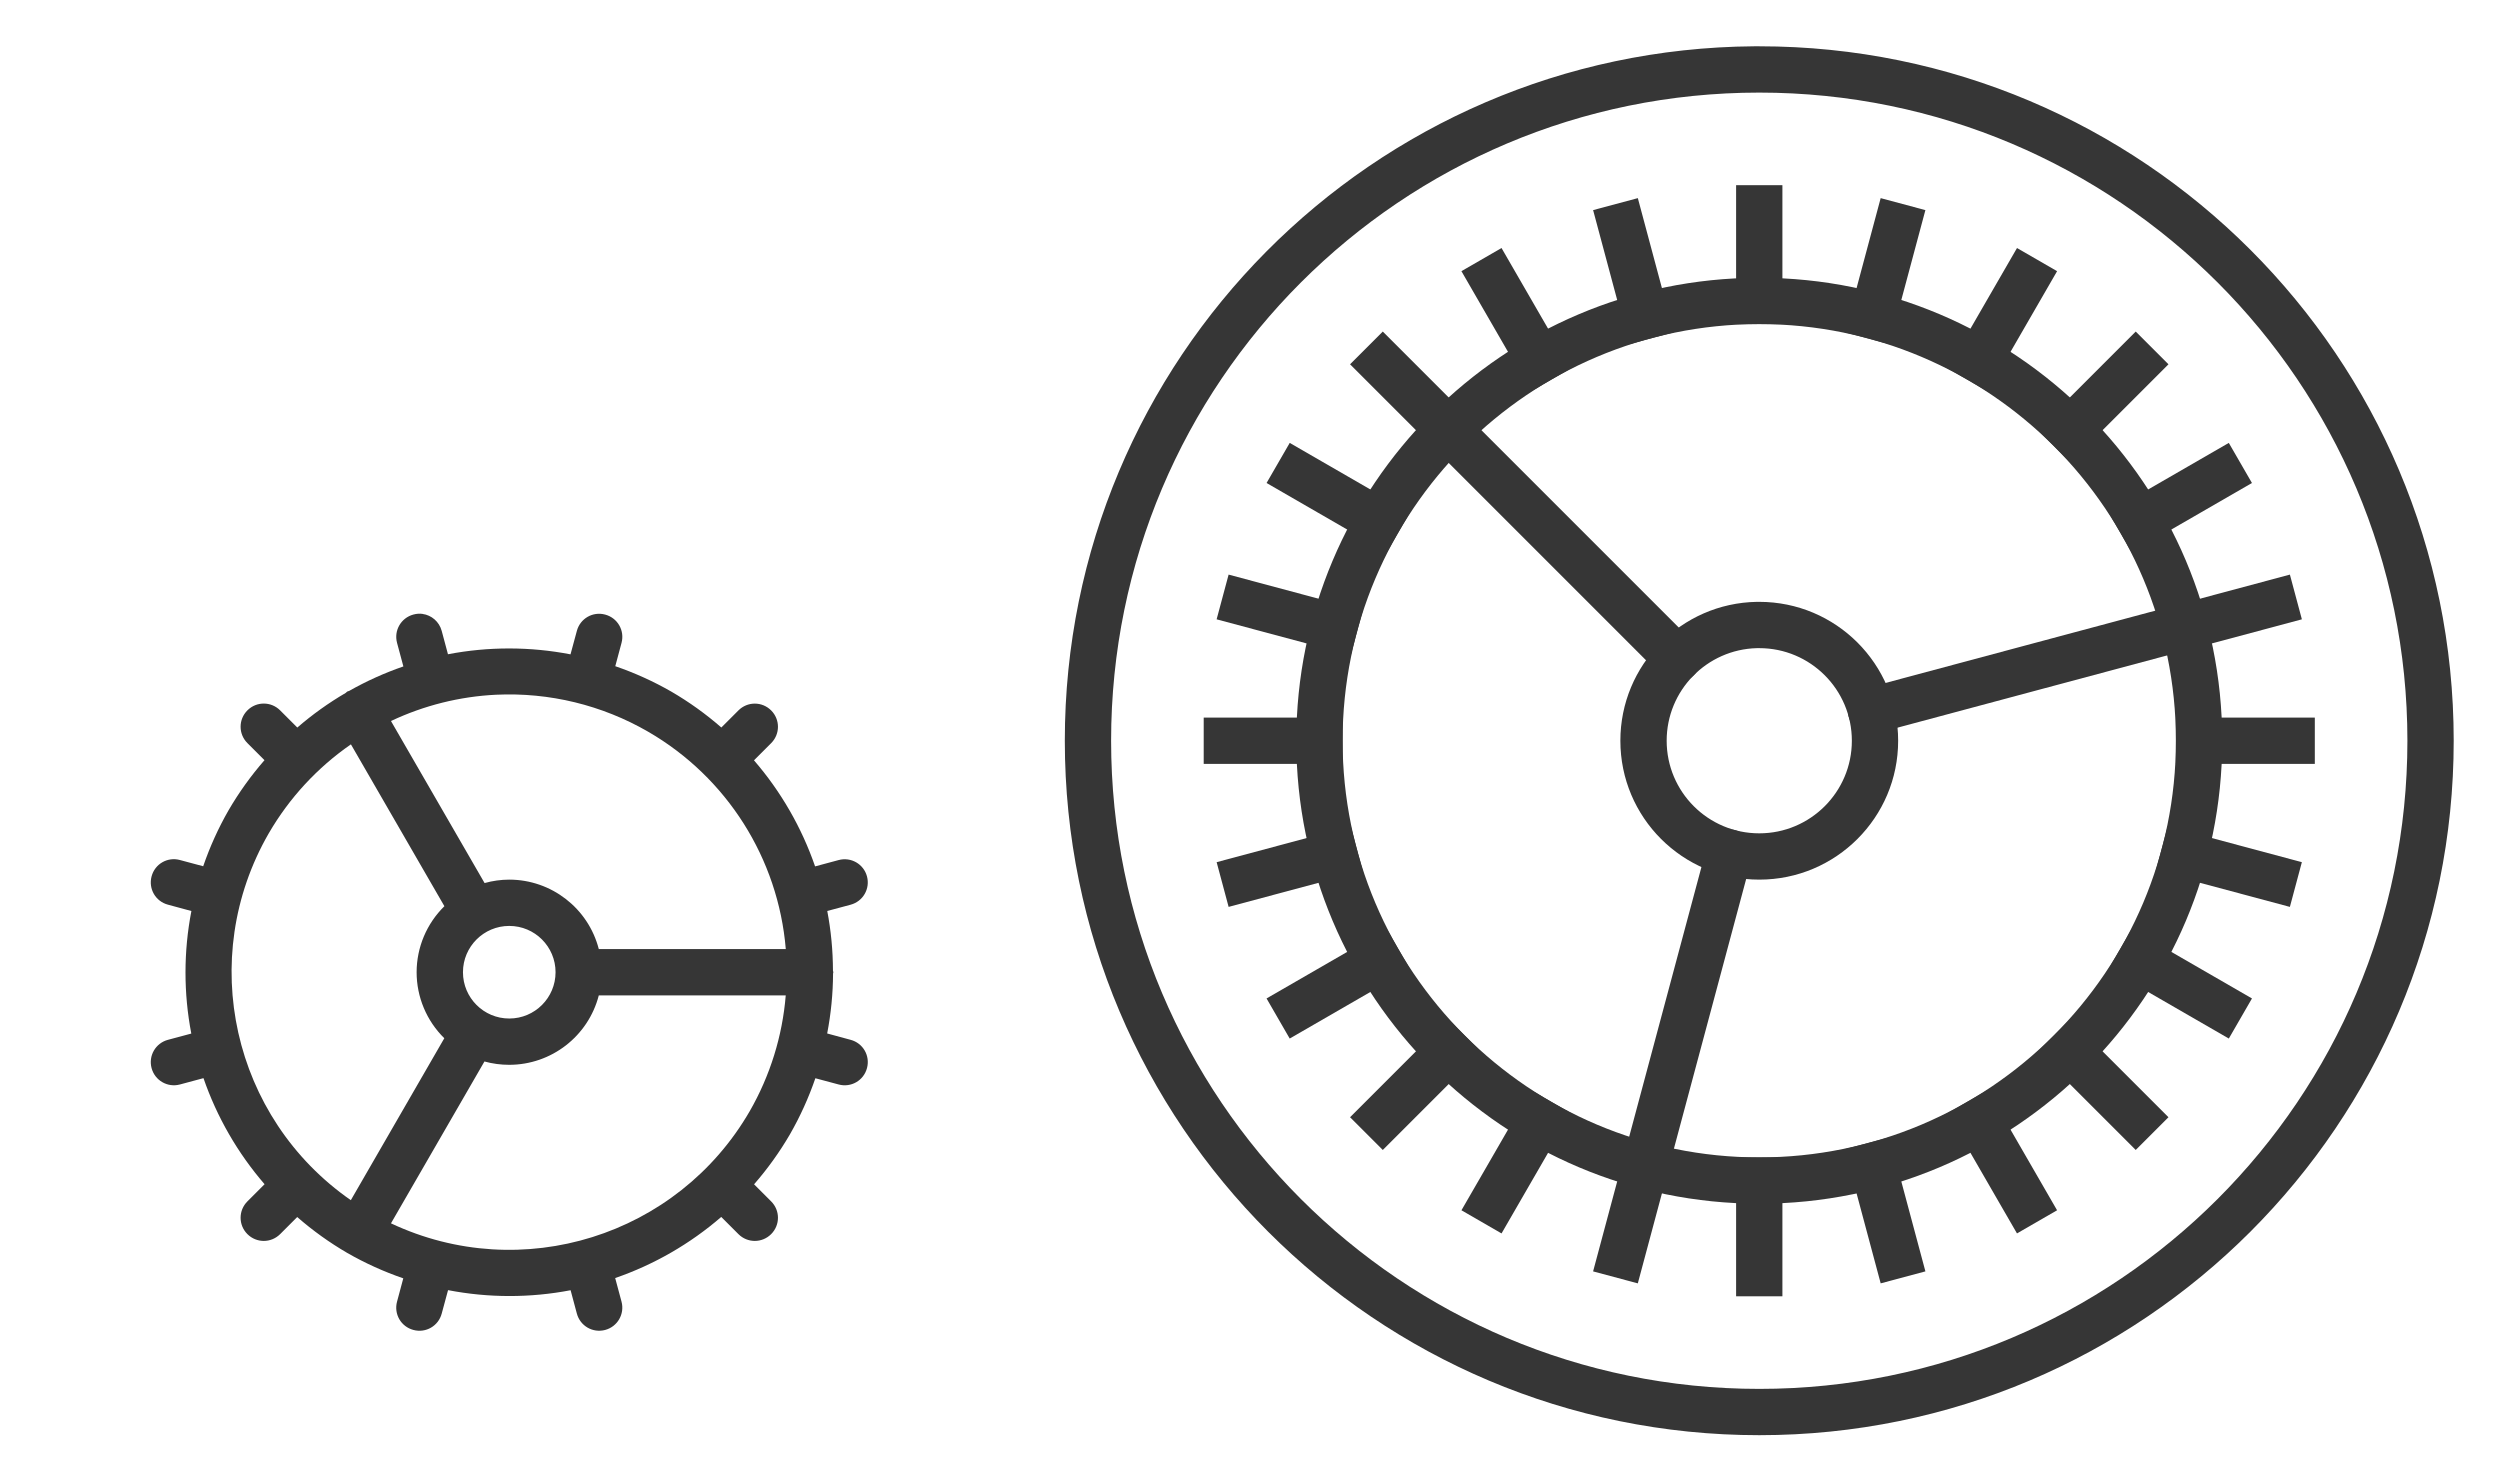
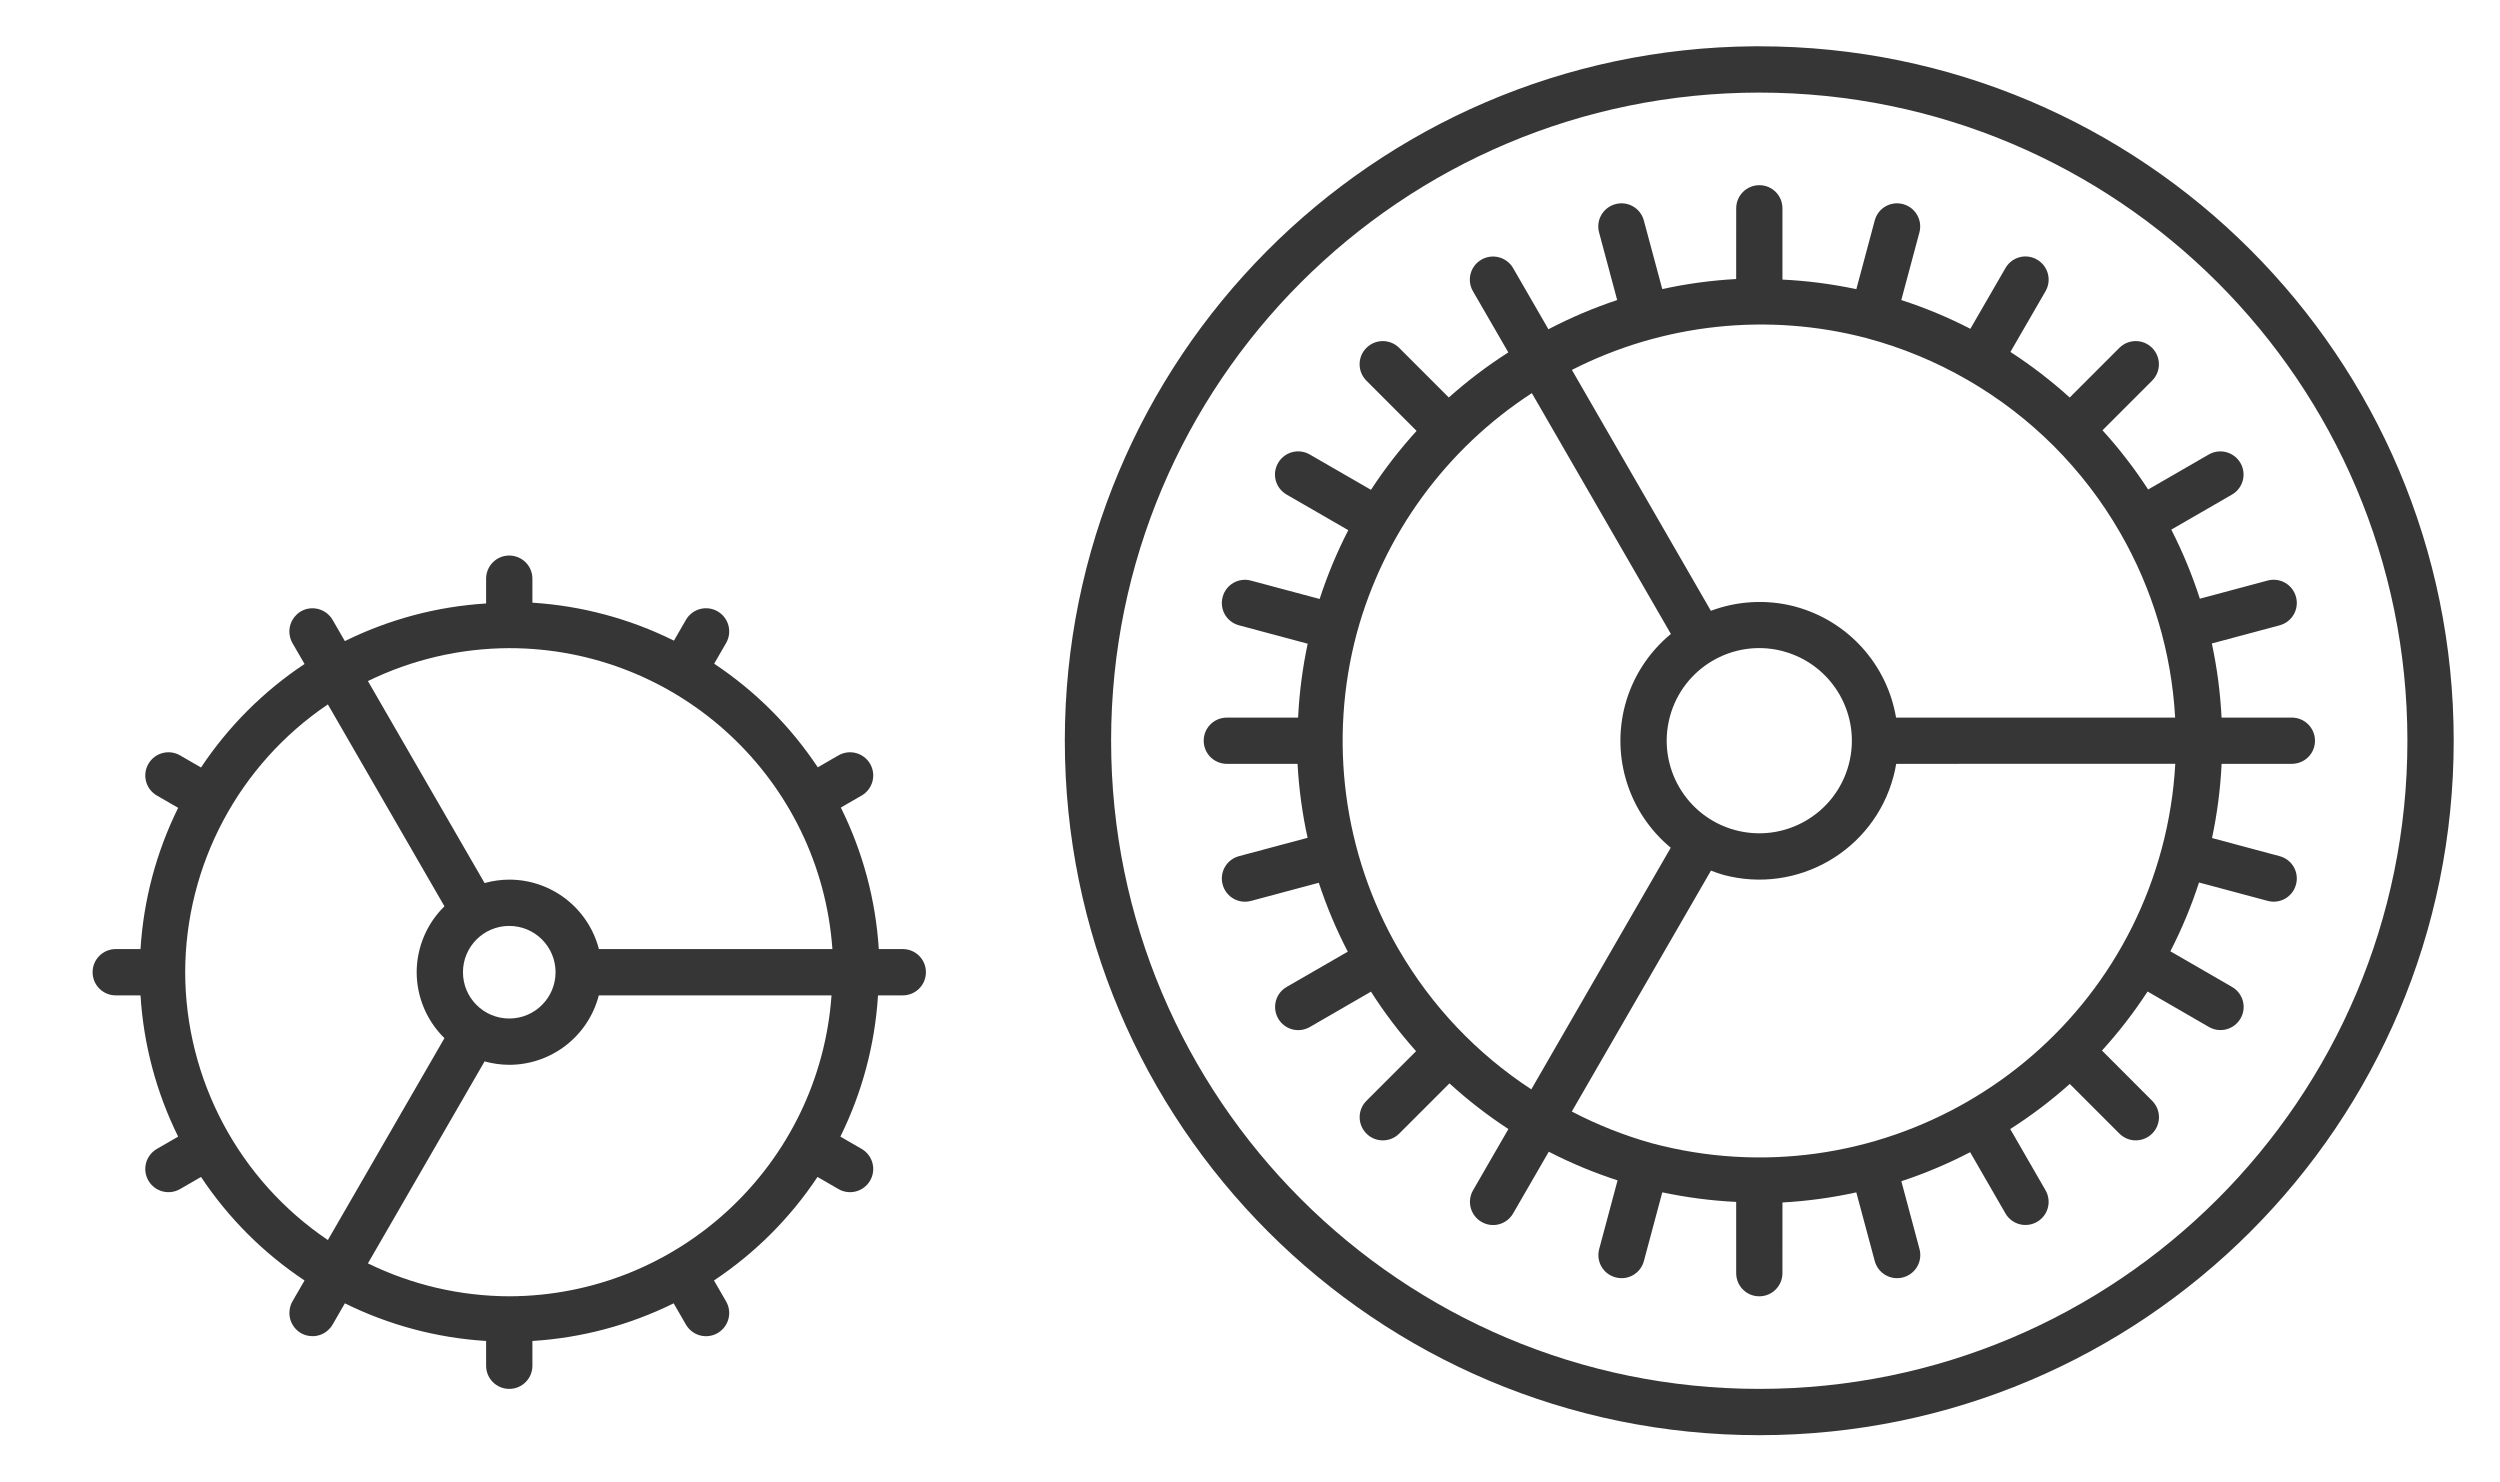
- <svg xmlns="http://www.w3.org/2000/svg" width="54" height="32" version="1.1">
-   <defs>
+ <svg xmlns="http://www.w3.org/2000/svg" width="54" height="32" version="1.1" id="svg80">
+   <defs id="defs3">
    <style id="current-color-scheme" type="text/css">.ColorScheme-Text { color:#363636; }</style>
  </defs>
  <g id="applications-other">
-     <rect x="22" width="32" height="32" opacity="0" />
-     <path class="ColorScheme-Text" d="m37.887 1a15 15 0 0 0-14.887 15 15 15 0 0 0 15 15 15 15 0 0 0 15-15 15 15 0 0 0-15-15 15 15 0 0 0-0.113 0zm0.113 1a14 14 0 0 1 14 14 14 14 0 0 1-14 14 14 14 0 0 1-14-14 14 14 0 0 1 14-14z" fill="currentColor" />
-     <g class="ColorScheme-Text" fill="currentColor">
-       <path d="m37.98 6a10 10 0 0 0-9.98 10 10 10 0 0 0 10 10 10 10 0 0 0 10-10 10 10 0 0 0-10-10 10 10 0 0 0-0.02 0zm0.01 1a9 9 0 0 1 0.01 0 9 9 0 0 1 9 9 9 9 0 0 1-9 9 9 9 0 0 1-9-9 9 9 0 0 1 8.99-9z" />
-       <path d="m37.949 13a3 3 0 0 0-2.949 3 3 3 0 0 0 3 3 3 3 0 0 0 3-3 3 3 0 0 0-3-3 3 3 0 0 0-0.051 0zm0.002 1a2 2 0 0 1 0.049 0 2 2 0 0 1 2 2 2 2 0 0 1-2 2 2 2 0 0 1-2-2 2 2 0 0 1 1.951-2z" />
-       <rect transform="rotate(-15)" x="34.564" y="24.79" width="8" height="1" rx=".5" ry=".5" />
-       <rect transform="rotate(-75)" x="-15.62" y="40.346" width="8" height="1" rx=".5" ry=".5" />
-       <rect transform="rotate(225)" x="-36.184" y="15.056" width="8" height="1" rx=".5" ry=".5" />
-       <rect transform="rotate(15)" x="40.346" y="-6.38" width="1" height="3" rx=".5" ry="0" />
-       <rect transform="rotate(15)" x="40.346" y="14.62" width="1" height="3" rx=".5" ry="0" />
-       <rect transform="rotate(30)" x="40.409" y="-17.144" width="1" height="3" rx=".5" ry="0" />
-       <rect transform="rotate(30)" x="40.409" y="3.856" width="1" height="3" rx=".5" ry="0" />
-       <rect transform="rotate(45)" x="37.684" y="-27.556" width="1" height="3" rx=".5" ry="0" />
-       <rect transform="rotate(45)" x="37.684" y="-6.556" width="1" height="3" rx=".5" ry="0" />
-       <rect transform="rotate(60)" x="32.356" y="-36.909" width="1" height="3" rx=".5" ry="0" />
-       <rect transform="rotate(60)" x="32.356" y="-15.909" width="1" height="3" rx=".5" ry="0" />
-       <rect transform="rotate(75)" x="24.79" y="-44.564" width="1" height="3" rx=".5" ry="0" />
-       <rect transform="rotate(75)" x="24.79" y="-23.564" width="1" height="3" rx=".5" ry="0" />
-       <rect transform="rotate(90)" x="15.5" y="-50" width="1" height="3" rx=".5" ry="0" />
-       <rect transform="rotate(90)" x="15.5" y="-29" width="1" height="3" rx=".5" ry="0" />
-       <rect transform="rotate(105)" x="5.12" y="-52.846" width="1" height="3" rx=".5" ry="0" />
-       <rect transform="rotate(105)" x="5.12" y="-31.846" width="1" height="3" rx=".5" ry="0" />
-       <rect transform="rotate(120)" x="-5.644" y="-52.909" width="1" height="3" rx=".5" ry="0" />
-       <rect transform="rotate(120)" x="-5.644" y="-31.909" width="1" height="3" rx=".5" ry="0" />
-       <rect transform="rotate(135)" x="-16.056" y="-50.184" width="1" height="3" rx=".5" ry="0" />
-       <rect transform="rotate(135)" x="-16.056" y="-29.184" width="1" height="3" rx=".5" ry="0" />
-       <rect transform="rotate(150)" x="-25.409" y="-44.856" width="1" height="3" rx=".5" ry="0" />
-       <rect transform="rotate(150)" x="-25.409" y="-23.856" width="1" height="3" rx=".5" ry="0" />
-       <rect transform="rotate(165)" x="-33.064" y="-37.29" width="1" height="3" rx=".5" ry="0" />
-       <rect transform="rotate(165)" x="-33.064" y="-16.29" width="1" height="3" rx=".5" ry="0" />
-       <rect transform="scale(-1)" x="-38.5" y="-28" width="1" height="3" rx=".5" ry="0" />
-       <rect transform="scale(-1)" x="-38.5" y="-7" width="1" height="3" rx=".5" ry="0" />
-     </g>
+     <rect x="22" width="32" height="32" opacity="0" id="rect5" />
+     <path class="ColorScheme-Text" d="m37.887 1a15 15 0 0 0-14.887 15 15 15 0 0 0 15 15 15 15 0 0 0 15-15 15 15 0 0 0-15-15 15 15 0 0 0-0.113 0zm0.113 1a14 14 0 0 1 14 14 14 14 0 0 1-14 14 14 14 0 0 1-14-14 14 14 0 0 1 14-14z" fill="currentColor" id="path7" />
+     <path id="path9" d="m 41.106,4.409 c -0.268,-0.072 -0.541,0.086 -0.612,0.354 l -0.397,1.483 a 10,10 0 0 0 -1.596,-0.207 l -1.72e-4,-1.539 c 0,-0.277 -0.222,-0.5 -0.499,-0.5 -0.277,10e-8 -0.5,0.224 -0.5,0.501 l -5.69e-4,1.526 A 10,10 0 0 0 35.905,6.244 L 35.507,4.763 C 35.435,4.495 35.162,4.337 34.894,4.409 34.627,4.48 34.468,4.754 34.54,5.021 l 0.391,1.46 A 10,10 0 0 0 33.446,7.112 L 32.684,5.792 C 32.545,5.552 32.239,5.47 31.999,5.608 31.759,5.747 31.677,6.051 31.816,6.291 L 32.58,7.612 A 10,10 0 0 0 31.294,8.586 L 30.222,7.514 c -0.196,-0.196 -0.512,-0.195 -0.708,4.108e-4 -0.196,0.196 -0.195,0.512 4.11e-4,0.708 l 1.084,1.085 A 10,10 0 0 0 29.613,10.58 L 28.291,9.817 c -0.24,-0.139 -0.545,-0.057 -0.684,0.183 -0.139,0.24 -0.057,0.543 0.183,0.682 l 1.333,0.77 a 10,10 0 0 0 -0.619,1.486 l -1.483,-0.397 c -0.268,-0.072 -0.541,0.086 -0.612,0.354 -0.072,0.268 0.086,0.541 0.354,0.612 l 1.483,0.397 a 10,10 0 0 0 -0.207,1.596 l -1.539,1.72e-4 c -0.277,0 -0.5,0.222 -0.5,0.499 1e-6,0.277 0.224,0.5 0.501,0.5 l 1.526,5.69e-4 a 10,10 0 0 0 0.217,1.597 l -1.481,0.396 c -0.268,0.072 -0.426,0.345 -0.354,0.613 0.072,0.268 0.345,0.426 0.613,0.354 l 1.464,-0.392 a 10,10 0 0 0 0.626,1.488 l -1.32,0.762 c -0.24,0.138 -0.321,0.443 -0.183,0.683 0.139,0.24 0.443,0.321 0.683,0.183 l 1.321,-0.764 a 10,10 0 0 0 0.974,1.286 l -1.072,1.072 c -0.196,0.196 -0.195,0.512 4.11e-4,0.708 0.196,0.196 0.512,0.195 0.708,-4.11e-4 l 1.085,-1.084 a 10,10 0 0 0 1.273,0.986 l -0.763,1.322 c -0.139,0.24 -0.057,0.545 0.183,0.684 0.24,0.139 0.543,0.057 0.682,-0.183 l 0.77,-1.333 a 10,10 0 0 0 1.486,0.619 l -0.397,1.483 c -0.072,0.268 0.086,0.541 0.354,0.612 0.268,0.072 0.541,-0.086 0.612,-0.354 l 0.397,-1.483 a 10,10 0 0 0 1.596,0.207 l 1.72e-4,1.539 c 0,0.277 0.222,0.5 0.499,0.5 0.277,-1e-6 0.5,-0.224 0.5,-0.501 l 5.69e-4,-1.526 a 10,10 0 0 0 1.595,-0.218 l 0.398,1.482 c 0.072,0.268 0.345,0.426 0.613,0.354 0.268,-0.072 0.426,-0.345 0.354,-0.613 l -0.392,-1.464 a 10,10 0 0 0 1.486,-0.627 l 0.762,1.322 c 0.138,0.24 0.443,0.321 0.683,0.183 0.24,-0.138 0.321,-0.443 0.183,-0.683 l -0.762,-1.322 a 10,10 0 0 0 1.286,-0.974 l 1.072,1.072 c 0.196,0.196 0.512,0.195 0.708,-4.11e-4 0.196,-0.196 0.195,-0.512 -4.11e-4,-0.708 l -1.084,-1.085 a 10,10 0 0 0 0.985,-1.275 l 1.324,0.765 c 0.24,0.139 0.545,0.057 0.684,-0.183 0.139,-0.24 0.055,-0.544 -0.185,-0.682 l -1.331,-0.769 a 10,10 0 0 0 0.619,-1.486 l 1.483,0.397 c 0.268,0.072 0.541,-0.086 0.612,-0.354 0.072,-0.268 -0.086,-0.541 -0.354,-0.612 l -1.46,-0.391 a 10,10 0 0 0 0.207,-1.603 l 1.517,-7.3e-5 c 0.277,0 0.5,-0.222 0.5,-0.499 -10e-7,-0.277 -0.224,-0.5 -0.501,-0.5 l -1.517,7.2e-5 a 10,10 0 0 0 -0.21,-1.601 l 1.464,-0.392 c 0.268,-0.072 0.426,-0.345 0.354,-0.613 -0.072,-0.268 -0.345,-0.426 -0.613,-0.354 l -1.464,0.392 a 10,10 0 0 0 -0.617,-1.492 l 1.311,-0.757 c 0.24,-0.139 0.321,-0.443 0.183,-0.683 C 48.253,9.761 47.948,9.679 47.708,9.818 L 46.4,10.573 A 10,10 0 0 0 45.414,9.294 l 1.072,-1.072 c 0.196,-0.196 0.195,-0.512 -4.11e-4,-0.708 -0.196,-0.196 -0.512,-0.195 -0.708,4.107e-4 l -1.072,1.072 A 10,10 0 0 0 43.425,7.602 l 0.758,-1.311 c 0.139,-0.24 0.057,-0.545 -0.183,-0.684 -0.24,-0.139 -0.543,-0.057 -0.682,0.183 L 42.56,7.102 A 10,10 0 0 0 41.068,6.481 L 41.459,5.021 C 41.531,4.754 41.373,4.481 41.106,4.409 Z m -0.786,2.895 c 0.003,9.182e-4 0.006,0.002 0.009,0.003 a 9,9 0 0 1 2.169,0.899 9,9 0 0 1 1.865,1.43 9,9 0 0 1 1.429,1.865 9,9 0 0 1 1.191,3.999 l -6.028,4.59e-4 a 3,3 0 0 0 -2.18,-2.398 3,3 0 0 0 -0.049,-0.013 3,3 0 0 0 -1.771,0.104 L 33.953,7.99 a 9,9 0 0 1 6.367,-0.686 z m -7.233,1.186 3.004,5.203 a 3,3 0 0 0 -0.988,1.531 3,3 0 0 0 0.985,3.087 l -3.012,5.219 a 9,9 0 0 1 -2.864,-3.022 9,9 0 0 1 -0.004,-0.007 c -2.52e-4,-4.35e-4 -0.002,-7.1e-5 -0.002,-5.05e-4 a 9,9 0 0 1 -0.004,-0.007 9,9 0 0 1 -0.894,-6.821 9,9 0 0 1 3.78,-5.181 z m 5.384,5.565 a 2,2 0 0 1 0.047,0.013 2,2 0 0 1 1.414,2.449 2,2 0 0 1 -2.449,1.414 2,2 0 0 1 -1.414,-2.449 2,2 0 0 1 2.402,-1.427 z m 8.515,2.443 a 9,9 0 0 1 -0.292,1.83 9,9 0 0 1 -11.023,6.364 9,9 0 0 1 -1.72,-0.683 l 3.006,-5.204 a 3,3 0 0 0 0.267,0.092 3,3 0 0 0 3.674,-2.121 3,3 0 0 0 0.06,-0.277 z" class="ColorScheme-Text" fill="currentColor" />
+   </g>
+   <g id="16-16-applications-other" transform="translate(4.628,4.628)">
+     <path d="m -20.628,11.372 v 16 h 16 v -16 z" fill="none" stroke-width="0.727" id="path75" />
+     <path class="ColorScheme-Text" d="m -14.501,11.632 c -0.064,-0.009 -0.13,-0.004 -0.197,0.014 -0.268,0.072 -0.425,0.344 -0.354,0.611 l 0.137,0.51 a 7,7 0 0 0 -1.172,0.529 c -0.013,0.006 -0.028,0.006 -0.041,0.014 -0.013,0.008 -0.021,0.021 -0.033,0.029 a 7,7 0 0 0 -1.045,0.748 L -17.577,13.716 c -0.196,-0.196 -0.511,-0.196 -0.707,0 -0.196,0.196 -0.196,0.511 0,0.707 l 0.369,0.369 a 7,7 0 0 0 -0.775,1.08 7,7 0 0 0 -0.549,1.211 L -19.743,16.948 c -0.268,-0.072 -0.54,0.086 -0.611,0.354 -0.072,0.268 0.086,0.54 0.354,0.611 l 0.506,0.137 a 7,7 0 0 0 -0.002,2.647 l -0.504,0.135 c -0.268,0.072 -0.425,0.344 -0.354,0.611 0.072,0.268 0.344,0.425 0.611,0.354 l 0.51,-0.137 a 7,7 0 0 0 1.32,2.291 l -0.371,0.371 c -0.196,0.196 -0.196,0.511 0,0.707 0.196,0.196 0.511,0.196 0.707,0 l 0.369,-0.369 a 7,7 0 0 0 1.08,0.775 7,7 0 0 0 1.211,0.549 l -0.135,0.504 c -0.072,0.268 0.086,0.54 0.354,0.611 0.268,0.072 0.54,-0.086 0.611,-0.354 l 0.137,-0.506 a 7,7 0 0 0 2.647,0.002 l 0.135,0.504 c 0.072,0.268 0.344,0.425 0.611,0.354 0.268,-0.072 0.425,-0.344 0.354,-0.611 l -0.137,-0.51 a 7,7 0 0 0 2.291,-1.32 l 0.371,0.371 c 0.196,0.196 0.511,0.196 0.707,0 0.196,-0.196 0.196,-0.511 0,-0.707 l -0.369,-0.369 a 7,7 0 0 0 0.775,-1.08 7,7 0 0 0 0.549,-1.211 l 0.504,0.135 c 0.268,0.072 0.54,-0.086 0.611,-0.354 0.072,-0.268 -0.086,-0.54 -0.354,-0.611 l -0.506,-0.137 a 7,7 0 0 0 0.127,-1.295 c 5.42e-4,-0.01 0.006,-0.018 0.006,-0.027 0,-0.013 -0.007,-0.023 -0.008,-0.035 a 7,7 0 0 0 -0.123,-1.289 l 0.504,-0.135 c 0.268,-0.072 0.425,-0.344 0.354,-0.611 -0.072,-0.268 -0.344,-0.425 -0.611,-0.354 l -0.51,0.137 a 7,7 0 0 0 -1.32,-2.291 l 0.371,-0.371 c 0.196,-0.196 0.196,-0.511 0,-0.707 -0.196,-0.196 -0.511,-0.196 -0.707,0 l -0.369,0.369 a 7,7 0 0 0 -1.08,-0.775 7,7 0 0 0 -1.211,-0.549 l 0.135,-0.504 c 0.072,-0.268 -0.086,-0.54 -0.354,-0.611 -0.268,-0.072 -0.54,0.086 -0.611,0.353 l -0.137,0.506 a 7,7 0 0 0 -2.647,-0.002 l -0.135,-0.504 c -0.054,-0.201 -0.221,-0.341 -0.414,-0.367 z m 1.59,1.746 a 6,6 0 0 1 3.283,0.799 6,6 0 0 1 2.973,4.695 h -4.039 a 2,2 0 0 0 -1.934,-1.5 2,2 0 0 0 -0.533,0.074 l -2.022,-3.5 a 6,6 0 0 1 2.272,-0.568 z m -3.137,1.072 2.019,3.496 a 2,2 0 0 0 -0.6,1.426 2,2 0 0 0 0.598,1.426 l -2.019,3.498 a 6,6 0 0 1 -1.773,-7.924 6,6 0 0 1 1.775,-1.922 z m 3.42,3.922 a 1,1 0 0 1 1,1 1,1 0 0 1 -1,1 1,1 0 0 1 -1,-1 1,1 0 0 1 1,-1 z m 1.935,1.5 h 4.037 a 6,6 0 0 1 -0.777,2.5 6,6 0 0 1 -7.75,2.424 l 2.019,-3.496 a 2,2 0 0 0 0.535,0.072 2,2 0 0 0 1.935,-1.5 z" fill="currentColor" id="path77" />
  </g>
  <g id="22-22-applications-other">
-     <path d="m0 10v22h22v-22z" fill="none" />
-     <path class="ColorScheme-Text" d="m9.127 13.26c-0.064-0.009-0.13-0.004-0.197 0.014-0.268 0.072-0.425 0.344-0.354 0.611l0.137 0.51a7 7 0 0 0-1.172 0.529c-0.013 0.006-0.028 0.006-0.041 0.014-0.013 0.008-0.021 0.021-0.033 0.029a7 7 0 0 0-1.045 0.748l-0.371-0.371c-0.196-0.196-0.511-0.196-0.707 0s-0.196 0.511 0 0.707l0.369 0.369a7 7 0 0 0-0.775 1.08 7 7 0 0 0-0.549 1.211l-0.504-0.135c-0.268-0.072-0.54 0.086-0.611 0.354s0.086 0.54 0.354 0.611l0.506 0.137a7 7 0 0 0-2e-3 2.647l-0.504 0.135c-0.268 0.072-0.425 0.344-0.354 0.611s0.344 0.425 0.611 0.354l0.51-0.137a7 7 0 0 0 1.32 2.291l-0.371 0.371c-0.196 0.196-0.196 0.511 0 0.707s0.511 0.196 0.707 0l0.369-0.369a7 7 0 0 0 1.08 0.775 7 7 0 0 0 1.211 0.549l-0.135 0.504c-0.072 0.268 0.086 0.54 0.354 0.611 0.268 0.072 0.54-0.086 0.611-0.354l0.137-0.506a7 7 0 0 0 2.647 2e-3l0.135 0.504c0.072 0.268 0.344 0.425 0.611 0.354s0.425-0.344 0.354-0.611l-0.137-0.51a7 7 0 0 0 2.291-1.32l0.371 0.371c0.196 0.196 0.511 0.196 0.707 0s0.196-0.511 0-0.707l-0.369-0.369a7 7 0 0 0 0.775-1.08 7 7 0 0 0 0.549-1.211l0.504 0.135c0.268 0.072 0.54-0.086 0.611-0.354 0.072-0.268-0.086-0.54-0.354-0.611l-0.506-0.137a7 7 0 0 0 0.127-1.295c5.42e-4 -0.01 0.006-0.018 0.006-0.027 0-0.013-0.007-0.023-0.008-0.035a7 7 0 0 0-0.123-1.289l0.504-0.135c0.268-0.072 0.425-0.344 0.354-0.611s-0.344-0.425-0.611-0.354l-0.51 0.137a7 7 0 0 0-1.32-2.291l0.371-0.371c0.196-0.196 0.196-0.511 0-0.707s-0.511-0.196-0.707 0l-0.369 0.369a7 7 0 0 0-1.08-0.775 7 7 0 0 0-1.211-0.549l0.135-0.504c0.072-0.268-0.086-0.54-0.354-0.611-0.268-0.072-0.54 0.086-0.611 0.353l-0.137 0.506a7 7 0 0 0-2.647-2e-3l-0.135-0.504c-0.054-0.201-0.221-0.341-0.414-0.367zm1.59 1.746a6 6 0 0 1 3.283 0.799 6 6 0 0 1 2.973 4.695h-4.039a2 2 0 0 0-1.934-1.5 2 2 0 0 0-0.533 0.074l-2.022-3.5a6 6 0 0 1 2.272-0.568zm-3.137 1.072 2.019 3.496a2 2 0 0 0-0.6 1.426 2 2 0 0 0 0.598 1.426l-2.019 3.498a6 6 0 0 1-1.773-7.924 6 6 0 0 1 1.775-1.922zm3.42 3.922a1 1 0 0 1 1 1 1 1 0 0 1-1 1 1 1 0 0 1-1-1 1 1 0 0 1 1-1zm1.935 1.5h4.037a6 6 0 0 1-0.777 2.5 6 6 0 0 1-7.75 2.424l2.019-3.496a2 2 0 0 0 0.535 0.072 2 2 0 0 0 1.935-1.5z" fill="currentColor" />
-   </g>
-   <g id="16-16-applications-other" transform="translate(3.6281,1.6279)">
-     <path d="m-20.628 11.372v16h16v-16z" fill="none" stroke-width=".727" />
-     <path class="ColorScheme-Text" d="m-14.501 11.632c-0.064-0.009-0.13-0.004-0.197 0.014-0.268 0.072-0.425 0.344-0.354 0.611l0.137 0.51a7 7 0 0 0-1.172 0.529c-0.013 0.006-0.028 0.006-0.041 0.014-0.013 0.008-0.021 0.021-0.033 0.029a7 7 0 0 0-1.045 0.748l-0.371-0.371c-0.196-0.196-0.511-0.196-0.707 0s-0.196 0.511 0 0.707l0.369 0.369a7 7 0 0 0-0.775 1.08 7 7 0 0 0-0.549 1.211l-0.504-0.135c-0.268-0.072-0.54 0.086-0.611 0.354s0.086 0.54 0.354 0.611l0.506 0.137a7 7 0 0 0-2e-3 2.647l-0.504 0.135c-0.268 0.072-0.425 0.344-0.354 0.611s0.344 0.425 0.611 0.354l0.51-0.137a7 7 0 0 0 1.32 2.291l-0.371 0.371c-0.196 0.196-0.196 0.511 0 0.707s0.511 0.196 0.707 0l0.369-0.369a7 7 0 0 0 1.08 0.775 7 7 0 0 0 1.211 0.549l-0.135 0.504c-0.072 0.268 0.086 0.54 0.354 0.611 0.268 0.072 0.54-0.086 0.611-0.354l0.137-0.506a7 7 0 0 0 2.647 2e-3l0.135 0.504c0.072 0.268 0.344 0.425 0.611 0.354s0.425-0.344 0.354-0.611l-0.137-0.51a7 7 0 0 0 2.291-1.32l0.371 0.371c0.196 0.196 0.511 0.196 0.707 0s0.196-0.511 0-0.707l-0.369-0.369a7 7 0 0 0 0.775-1.08 7 7 0 0 0 0.549-1.211l0.504 0.135c0.268 0.072 0.54-0.086 0.611-0.354 0.072-0.268-0.086-0.54-0.354-0.611l-0.506-0.137a7 7 0 0 0 0.127-1.295c5.42e-4 -0.01 0.006-0.018 0.006-0.027 0-0.013-0.007-0.023-0.008-0.035a7 7 0 0 0-0.123-1.289l0.504-0.135c0.268-0.072 0.425-0.344 0.354-0.611s-0.344-0.425-0.611-0.354l-0.51 0.137a7 7 0 0 0-1.32-2.291l0.371-0.371c0.196-0.196 0.196-0.511 0-0.707s-0.511-0.196-0.707 0l-0.369 0.369a7 7 0 0 0-1.08-0.775 7 7 0 0 0-1.211-0.549l0.135-0.504c0.072-0.268-0.086-0.54-0.354-0.611-0.268-0.072-0.54 0.086-0.611 0.353l-0.137 0.506a7 7 0 0 0-2.647-2e-3l-0.135-0.504c-0.054-0.201-0.221-0.341-0.414-0.367zm1.59 1.746a6 6 0 0 1 3.283 0.799 6 6 0 0 1 2.973 4.695h-4.039a2 2 0 0 0-1.934-1.5 2 2 0 0 0-0.533 0.074l-2.022-3.5a6 6 0 0 1 2.272-0.568zm-3.137 1.072 2.019 3.496a2 2 0 0 0-0.6 1.426 2 2 0 0 0 0.598 1.426l-2.019 3.498a6 6 0 0 1-1.773-7.924 6 6 0 0 1 1.775-1.922zm3.42 3.922a1 1 0 0 1 1 1 1 1 0 0 1-1 1 1 1 0 0 1-1-1 1 1 0 0 1 1-1zm1.935 1.5h4.037a6 6 0 0 1-0.777 2.5 6 6 0 0 1-7.75 2.424l2.019-3.496a2 2 0 0 0 0.535 0.072 2 2 0 0 0 1.935-1.5z" fill="currentColor" />
+     <rect id="rect2316" width="22" height="22" x="0" y="10" rx="0" ry="0" style="fill:none" />
+     <path id="path947" d="M 10.975 12 C 10.71 12.013 10.5 12.232 10.5 12.5 L 10.5 13.035 A 8 8 0 0 0 7.449 13.848 L 7.184 13.389 C 7.114 13.269 7.002 13.189 6.879 13.156 C 6.878 13.156 6.876 13.155 6.875 13.154 C 6.872 13.154 6.87 13.153 6.867 13.152 C 6.863 13.151 6.859 13.151 6.855 13.15 C 6.778 13.134 6.696 13.134 6.617 13.156 C 6.617 13.156 6.615 13.156 6.615 13.156 C 6.613 13.157 6.611 13.158 6.609 13.158 C 6.572 13.169 6.535 13.185 6.5 13.205 C 6.474 13.22 6.45 13.237 6.428 13.256 C 6.425 13.259 6.421 13.263 6.418 13.266 C 6.416 13.267 6.414 13.27 6.412 13.271 C 6.392 13.29 6.374 13.309 6.357 13.33 C 6.356 13.332 6.353 13.334 6.352 13.336 C 6.352 13.336 6.352 13.338 6.352 13.338 C 6.35 13.34 6.349 13.342 6.348 13.344 C 6.277 13.44 6.243 13.557 6.252 13.676 C 6.253 13.691 6.255 13.706 6.258 13.721 C 6.267 13.778 6.285 13.835 6.316 13.889 L 6.578 14.342 A 8 8 0 0 0 4.342 16.578 L 3.889 16.316 C 3.649 16.178 3.344 16.26 3.205 16.5 C 3.067 16.74 3.149 17.045 3.389 17.184 L 3.848 17.449 A 8 8 0 0 0 3.035 20.5 L 2.5 20.5 C 2.223 20.5 2 20.723 2 21 C 2 21.277 2.223 21.5 2.5 21.5 L 3.035 21.5 A 8 8 0 0 0 3.848 24.551 L 3.389 24.816 C 3.149 24.955 3.067 25.26 3.205 25.5 C 3.344 25.74 3.649 25.822 3.889 25.684 L 4.342 25.422 A 8 8 0 0 0 6.578 27.658 L 6.316 28.111 C 6.285 28.165 6.267 28.222 6.258 28.279 C 6.255 28.297 6.253 28.314 6.252 28.332 C 6.245 28.45 6.28 28.567 6.352 28.662 C 6.352 28.662 6.352 28.664 6.352 28.664 C 6.353 28.666 6.356 28.668 6.357 28.67 C 6.376 28.693 6.396 28.715 6.418 28.734 C 6.418 28.734 6.418 28.736 6.418 28.736 C 6.421 28.739 6.425 28.741 6.428 28.744 C 6.45 28.763 6.474 28.78 6.5 28.795 C 6.552 28.825 6.608 28.844 6.664 28.854 C 6.683 28.857 6.702 28.858 6.721 28.859 C 6.726 28.86 6.731 28.861 6.736 28.861 C 6.753 28.862 6.769 28.862 6.785 28.861 C 6.809 28.86 6.832 28.855 6.855 28.85 C 6.871 28.846 6.887 28.843 6.902 28.838 C 6.956 28.821 7.007 28.794 7.053 28.76 C 7.078 28.74 7.101 28.718 7.123 28.693 C 7.123 28.693 7.125 28.693 7.125 28.693 C 7.13 28.687 7.135 28.68 7.141 28.674 C 7.156 28.654 7.171 28.634 7.184 28.611 L 7.449 28.152 A 8 8 0 0 0 10.5 28.965 L 10.5 29.5 C 10.5 29.777 10.723 30 11 30 C 11.277 30 11.5 29.777 11.5 29.5 L 11.5 28.965 A 8 8 0 0 0 14.551 28.152 L 14.816 28.611 C 14.955 28.851 15.26 28.933 15.5 28.795 C 15.74 28.656 15.822 28.351 15.684 28.111 L 15.422 27.658 A 8 8 0 0 0 17.658 25.422 L 18.111 25.684 C 18.351 25.822 18.656 25.74 18.795 25.5 C 18.933 25.26 18.851 24.955 18.611 24.816 L 18.152 24.551 A 8 8 0 0 0 18.965 21.5 L 19.5 21.5 C 19.777 21.5 20 21.277 20 21 C 20 20.723 19.777 20.5 19.5 20.5 L 18.982 20.5 A 8 8 0 0 0 18.162 17.443 L 18.611 17.184 C 18.851 17.045 18.933 16.74 18.795 16.5 C 18.656 16.26 18.351 16.178 18.111 16.316 L 17.664 16.574 A 8 8 0 0 0 15.426 14.336 L 15.684 13.889 C 15.822 13.649 15.74 13.344 15.5 13.205 C 15.26 13.067 14.955 13.149 14.816 13.389 L 14.557 13.838 A 8 8 0 0 0 11.5 13.018 L 11.5 12.5 C 11.5 12.223 11.277 12 11 12 C 10.991 12 10.983 12 10.975 12 z M 11 14 A 7 7 0 0 1 17.98 20.5 L 12.936 20.5 A 2 2 0 0 0 11 19 A 2 2 0 0 0 10.467 19.074 L 7.947 14.711 A 7 7 0 0 1 11 14 z M 7.082 15.215 L 9.6 19.576 A 2 2 0 0 0 9 21 A 2 2 0 0 0 9.6 22.424 L 7.082 26.785 A 7 7 0 0 1 4 21 A 7 7 0 0 1 7.082 15.215 z M 10.029 19.258 A 2 2 0 0 0 9.986 19.281 A 2 2 0 0 1 10.029 19.258 z M 11 20 A 1 1 0 0 1 12 21 A 1 1 0 0 1 11 22 A 1 1 0 0 1 10 21 A 1 1 0 0 1 11 20 z M 12.934 21.5 L 17.961 21.5 A 7 7 0 0 1 11 28 A 7 7 0 0 1 7.947 27.289 L 10.467 22.926 A 2 2 0 0 0 11 23 A 2 2 0 0 0 12.934 21.5 z M 9.986 22.719 A 2 2 0 0 0 10.029 22.742 A 2 2 0 0 1 9.986 22.719 z " class="ColorScheme-Text" fill="currentColor" />
  </g>
</svg>
